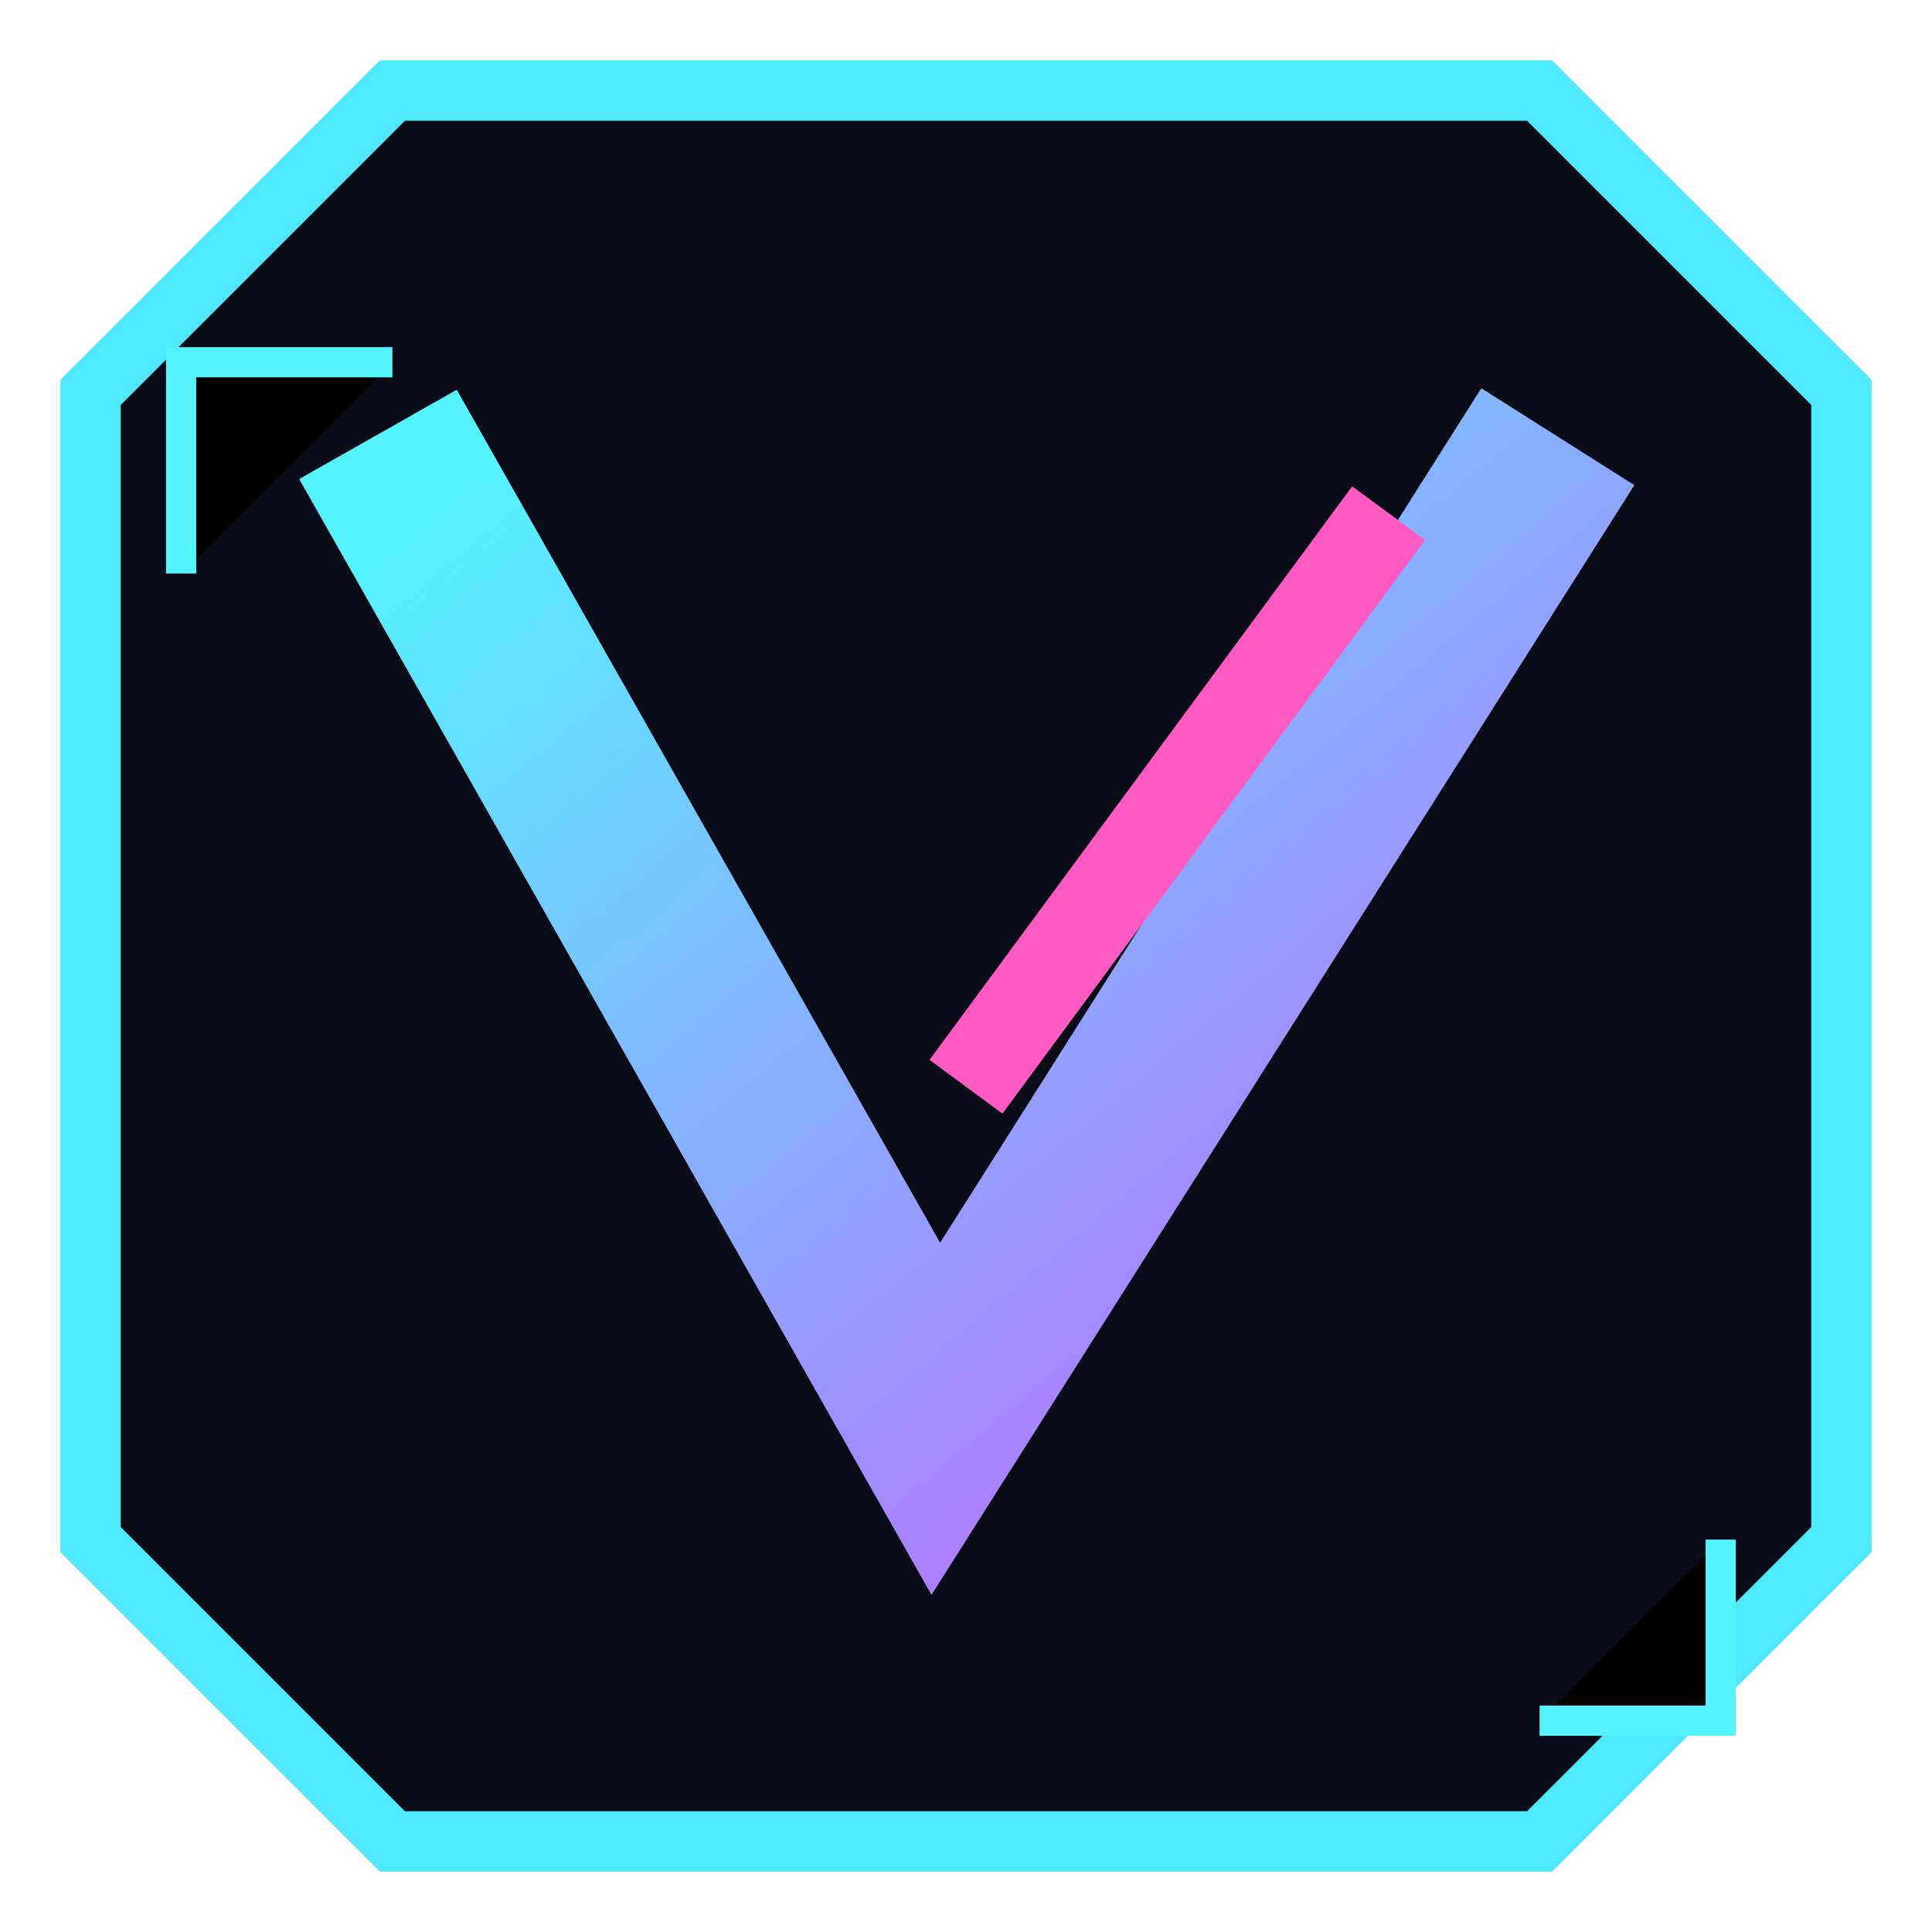
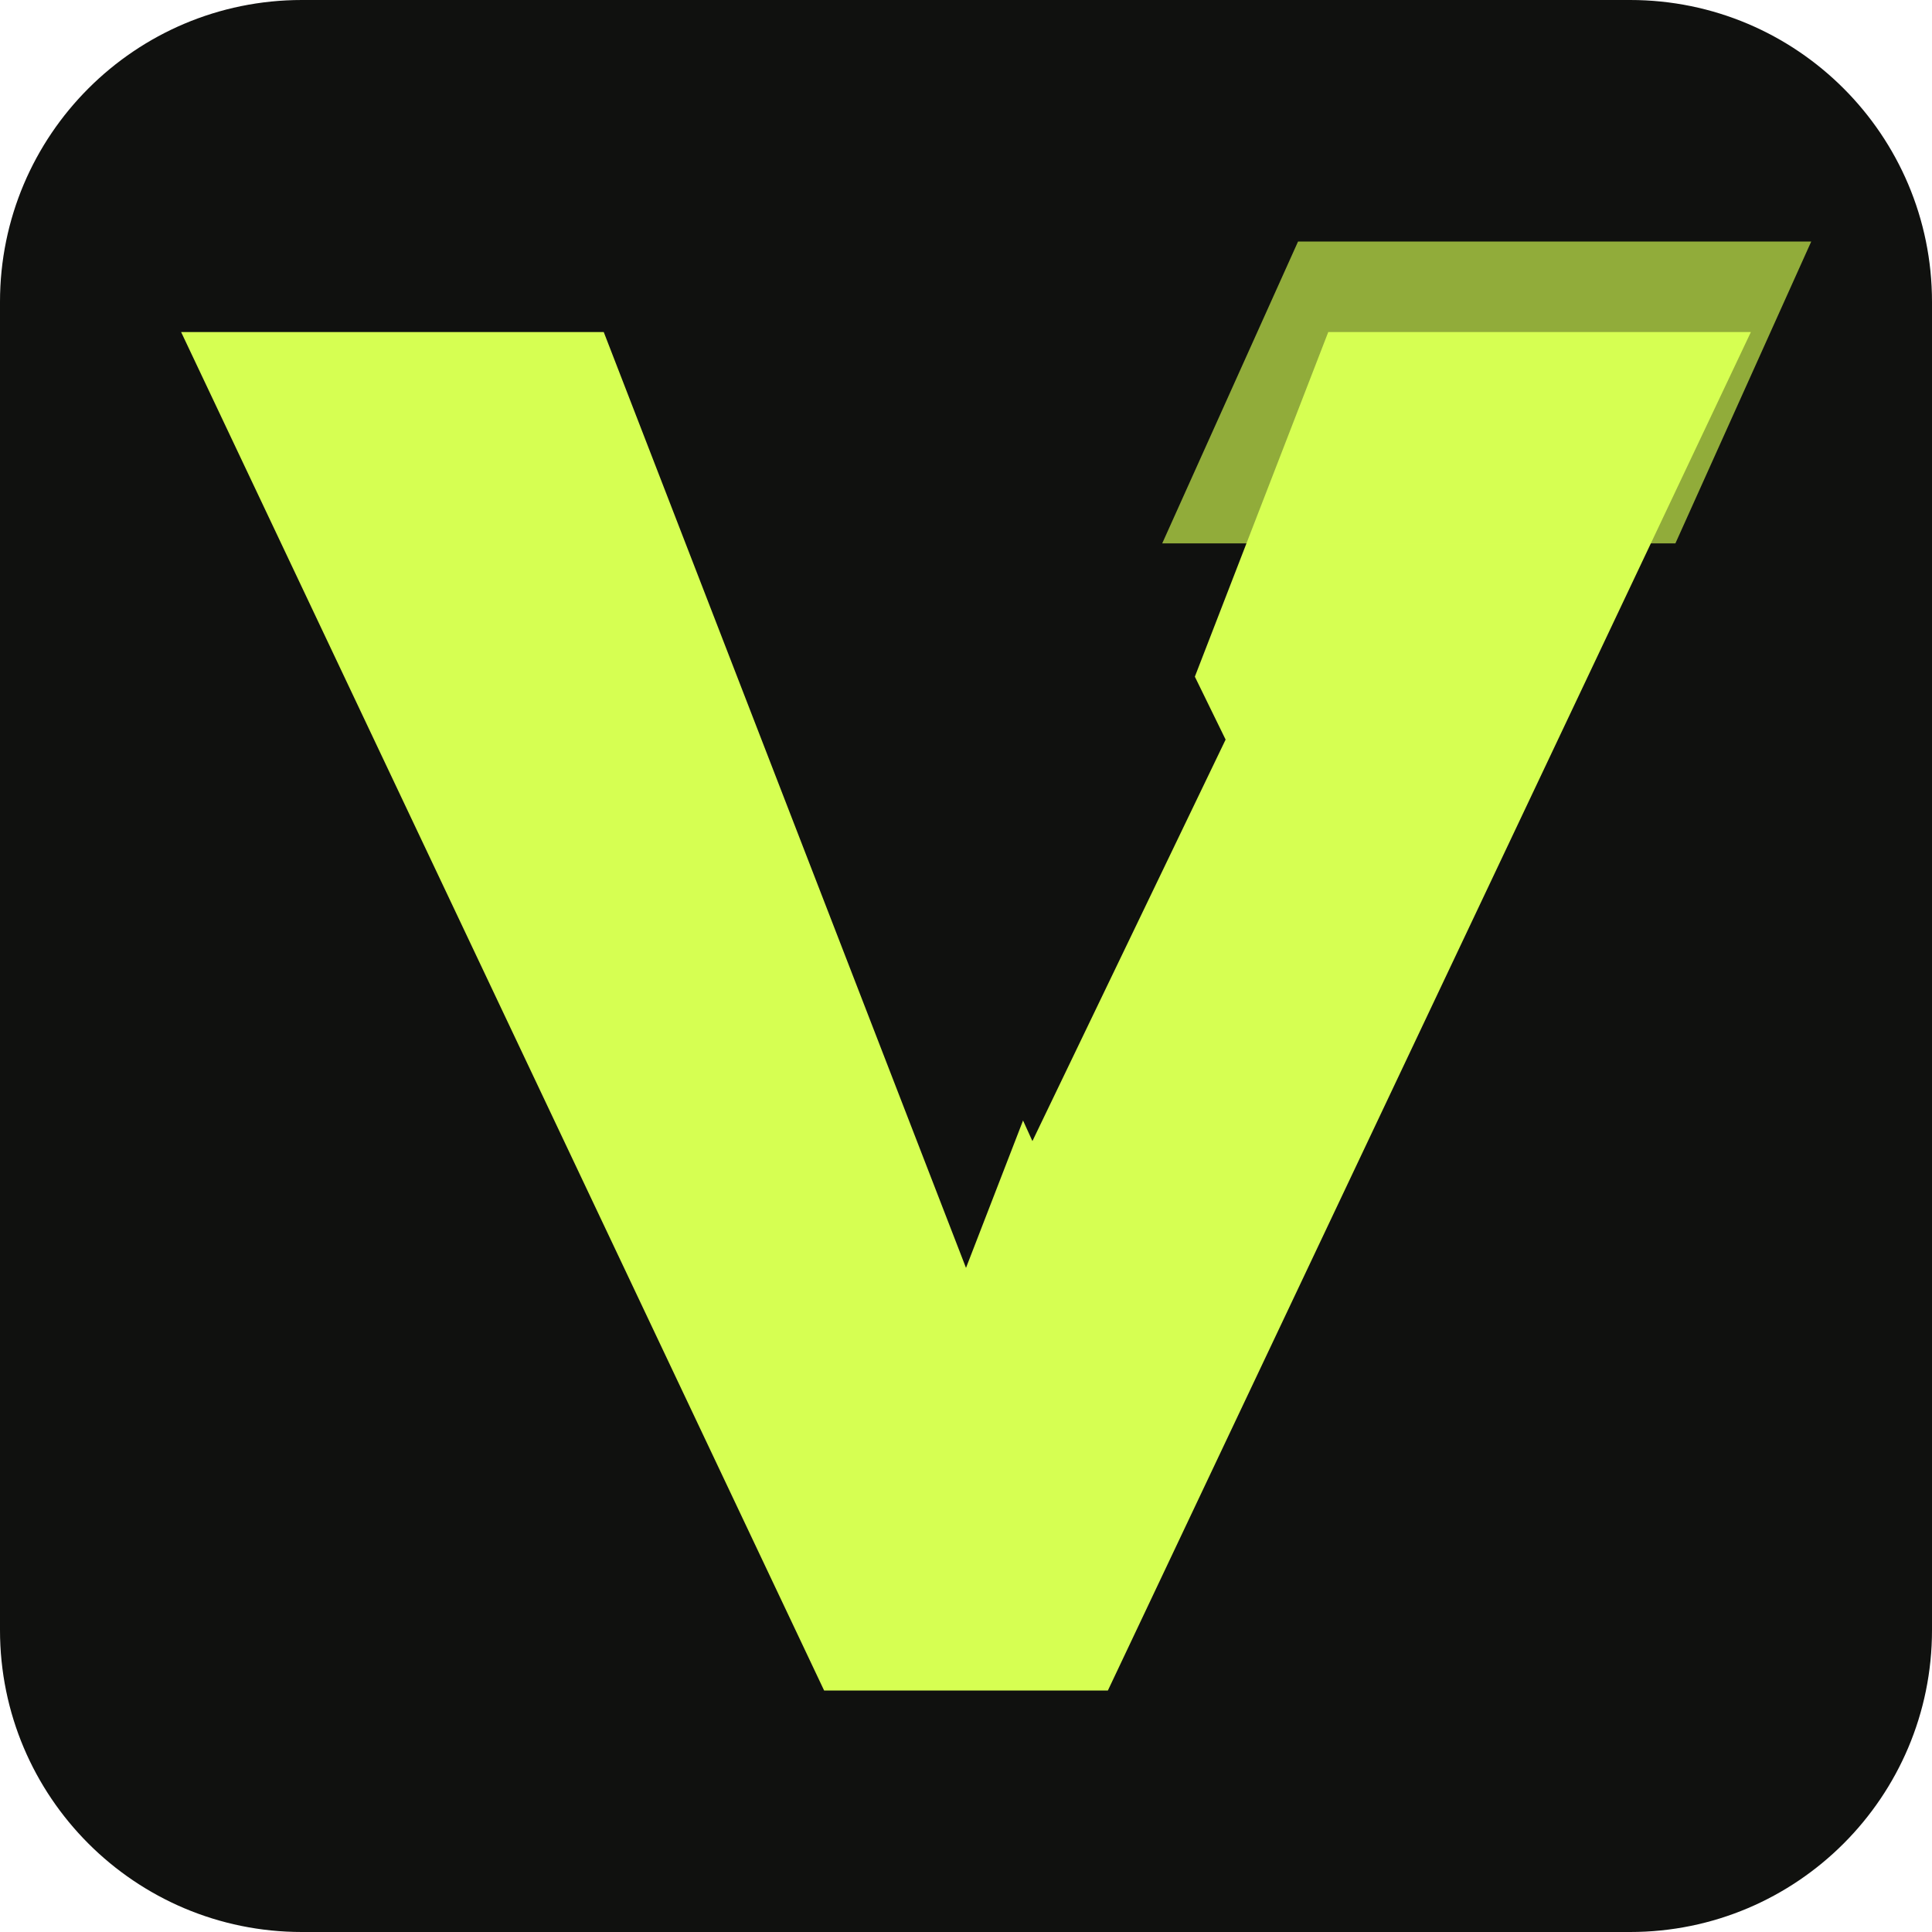
<svg xmlns="http://www.w3.org/2000/svg" viewBox="0 0 64 64">
-   <defs>
-     <linearGradient id="glow" x1="0" y1="0" x2="1" y2="1">
-       <stop stop-color="#55f2ff" />
-       <stop offset="1" stop-color="#bf67ff" />
-     </linearGradient>
-   </defs>
-   <path fill="#090c17" stroke="#4ee9ff" stroke-width="2" d="M13 3h38l10 10v38L51 61H13L3 51V13z" />
-   <path fill="none" stroke="url(#glow)" stroke-width="6" stroke-linecap="square" d="M14 17l17 30 19-30" />
-   <path stroke="#ff5bc2" stroke-width="3" d="M32 36l14-19" />
-   <path stroke="#55f2ff" d="M6 19v-7h7M51 57h6v-6" />
+   <rect width="64" height="64" rx="10" fill="#10110f" />
+   <path d="M6 11H20L32 42L44 11H58L36.7 56H27.3L6 11Z" fill="#d6ff52" />
+   <path d="M22 11H34L40.6 24.5L34.2 37.8L22 11Z" fill="#10110f" />
+   <path d="M43 8H60L55.5 18H38.5L43 8Z" fill="#d6ff52" opacity=".65" />
</svg>
